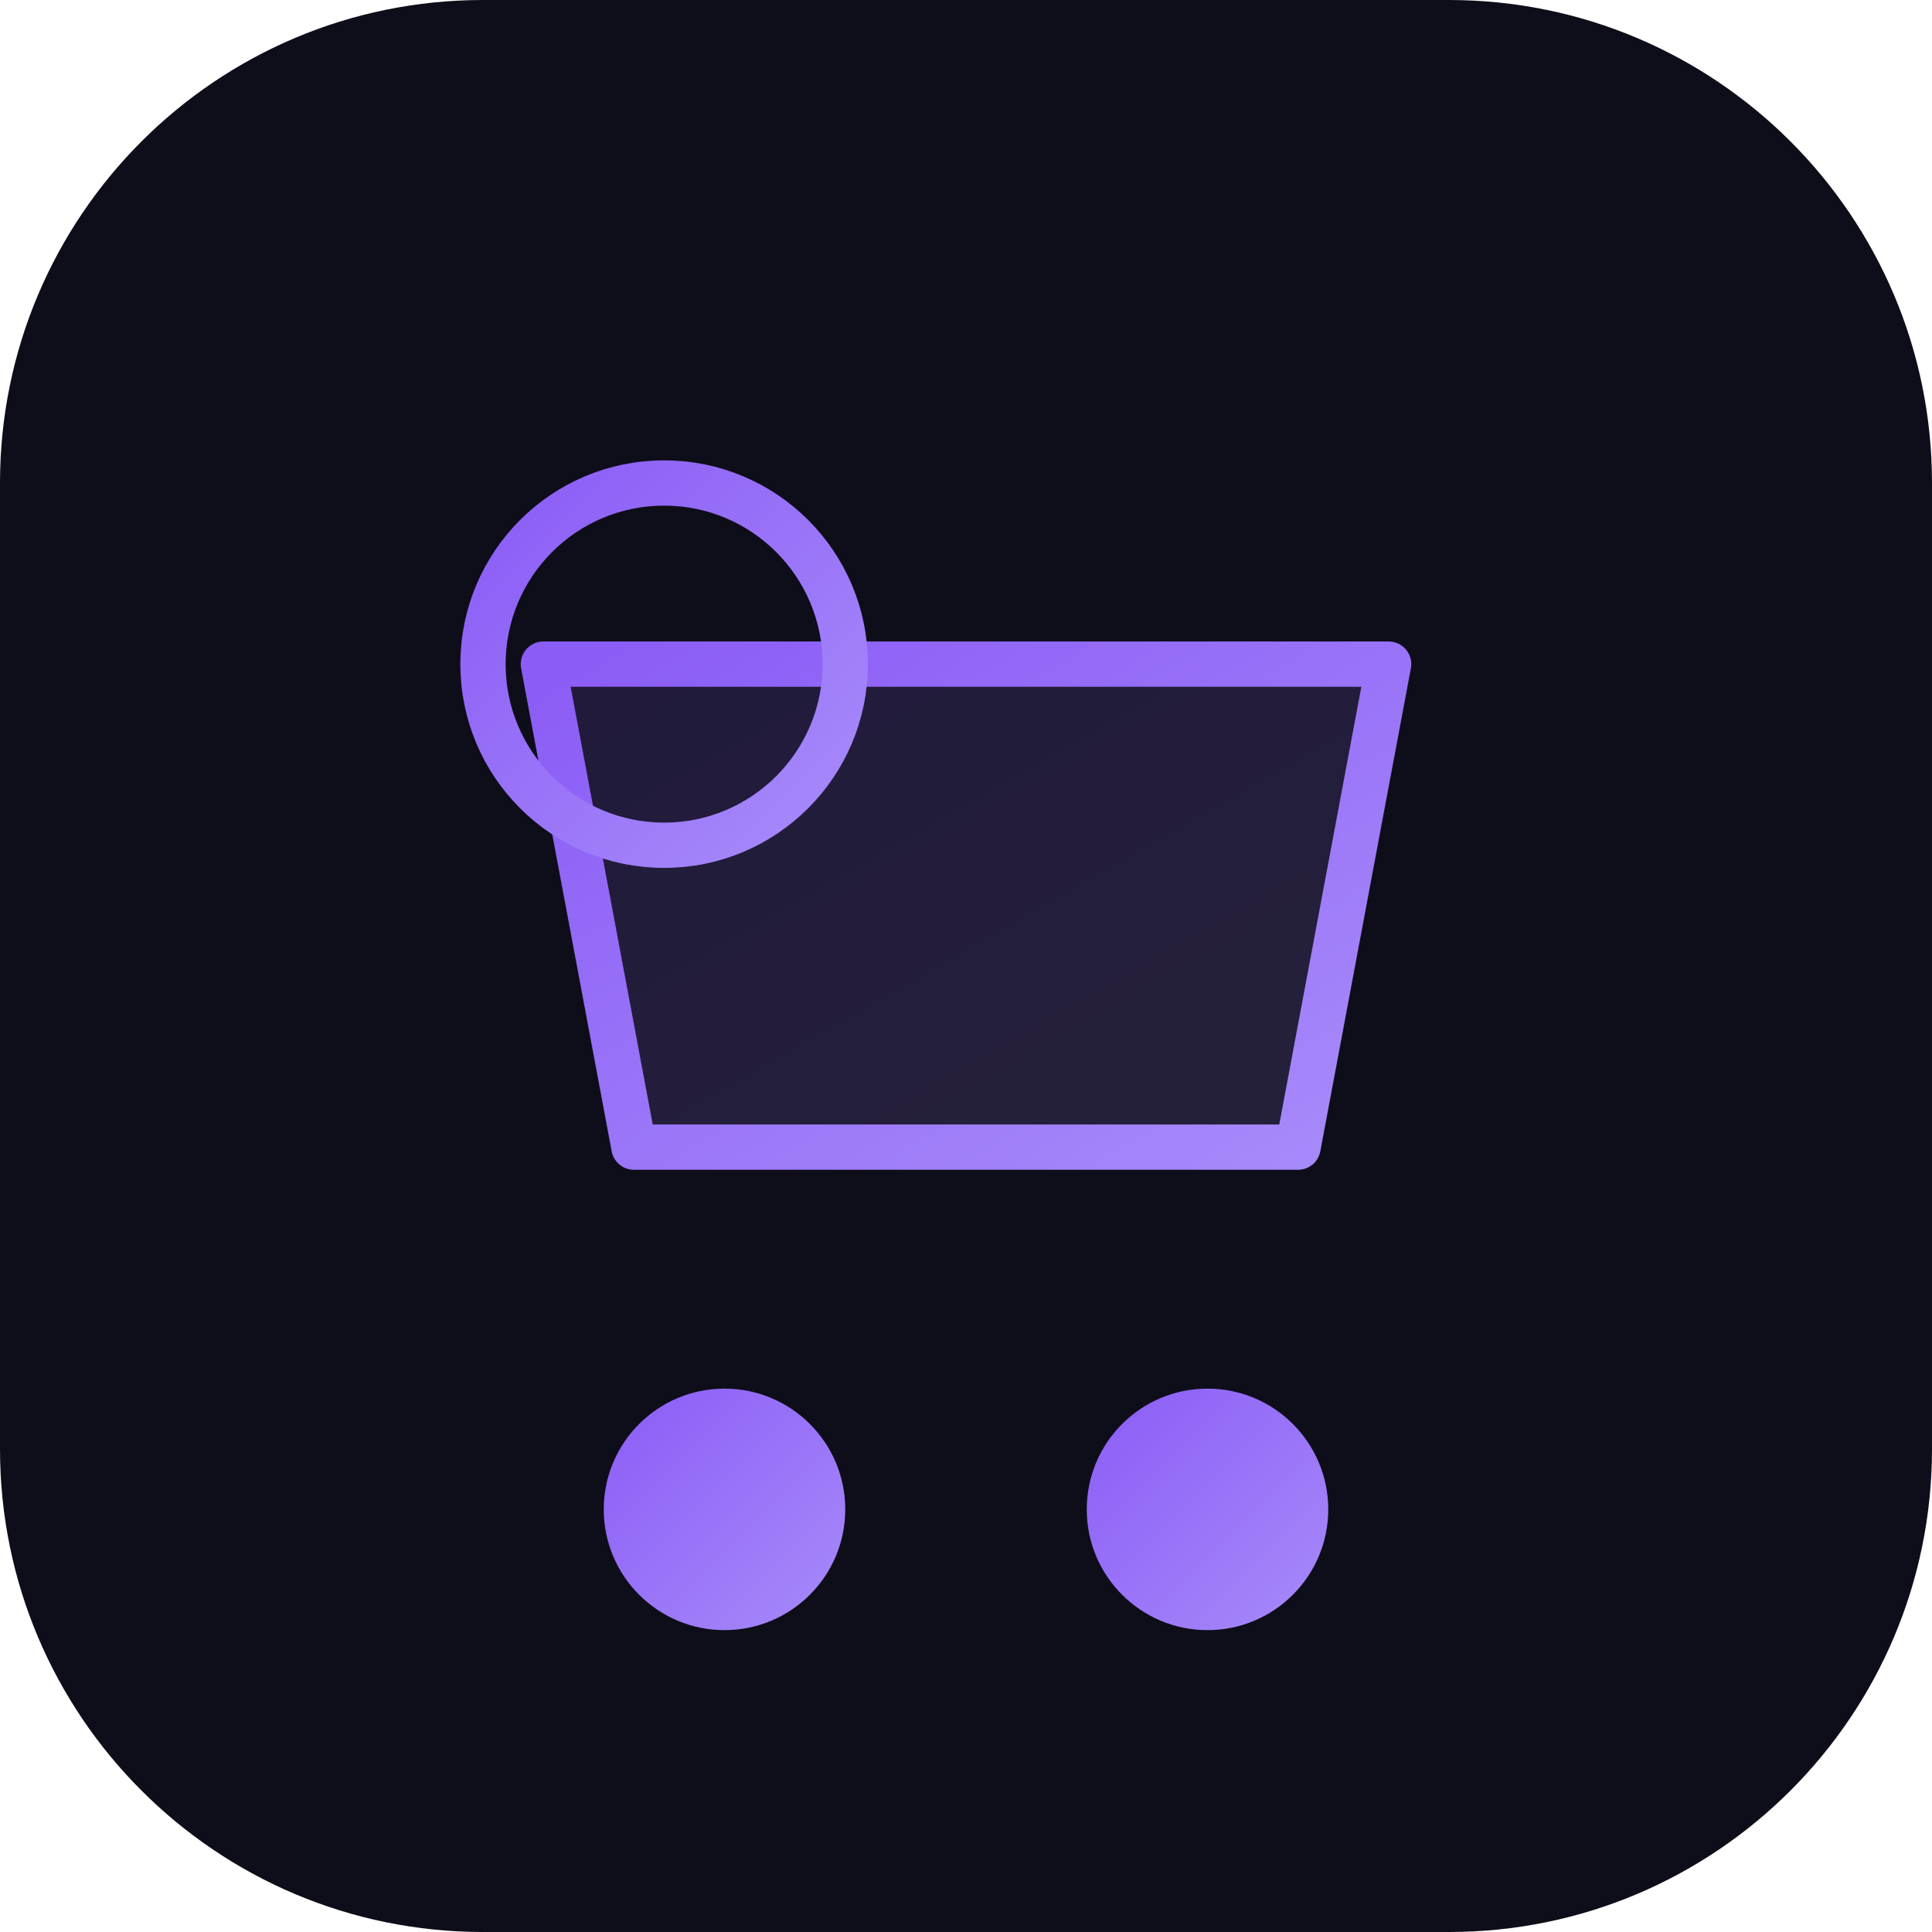
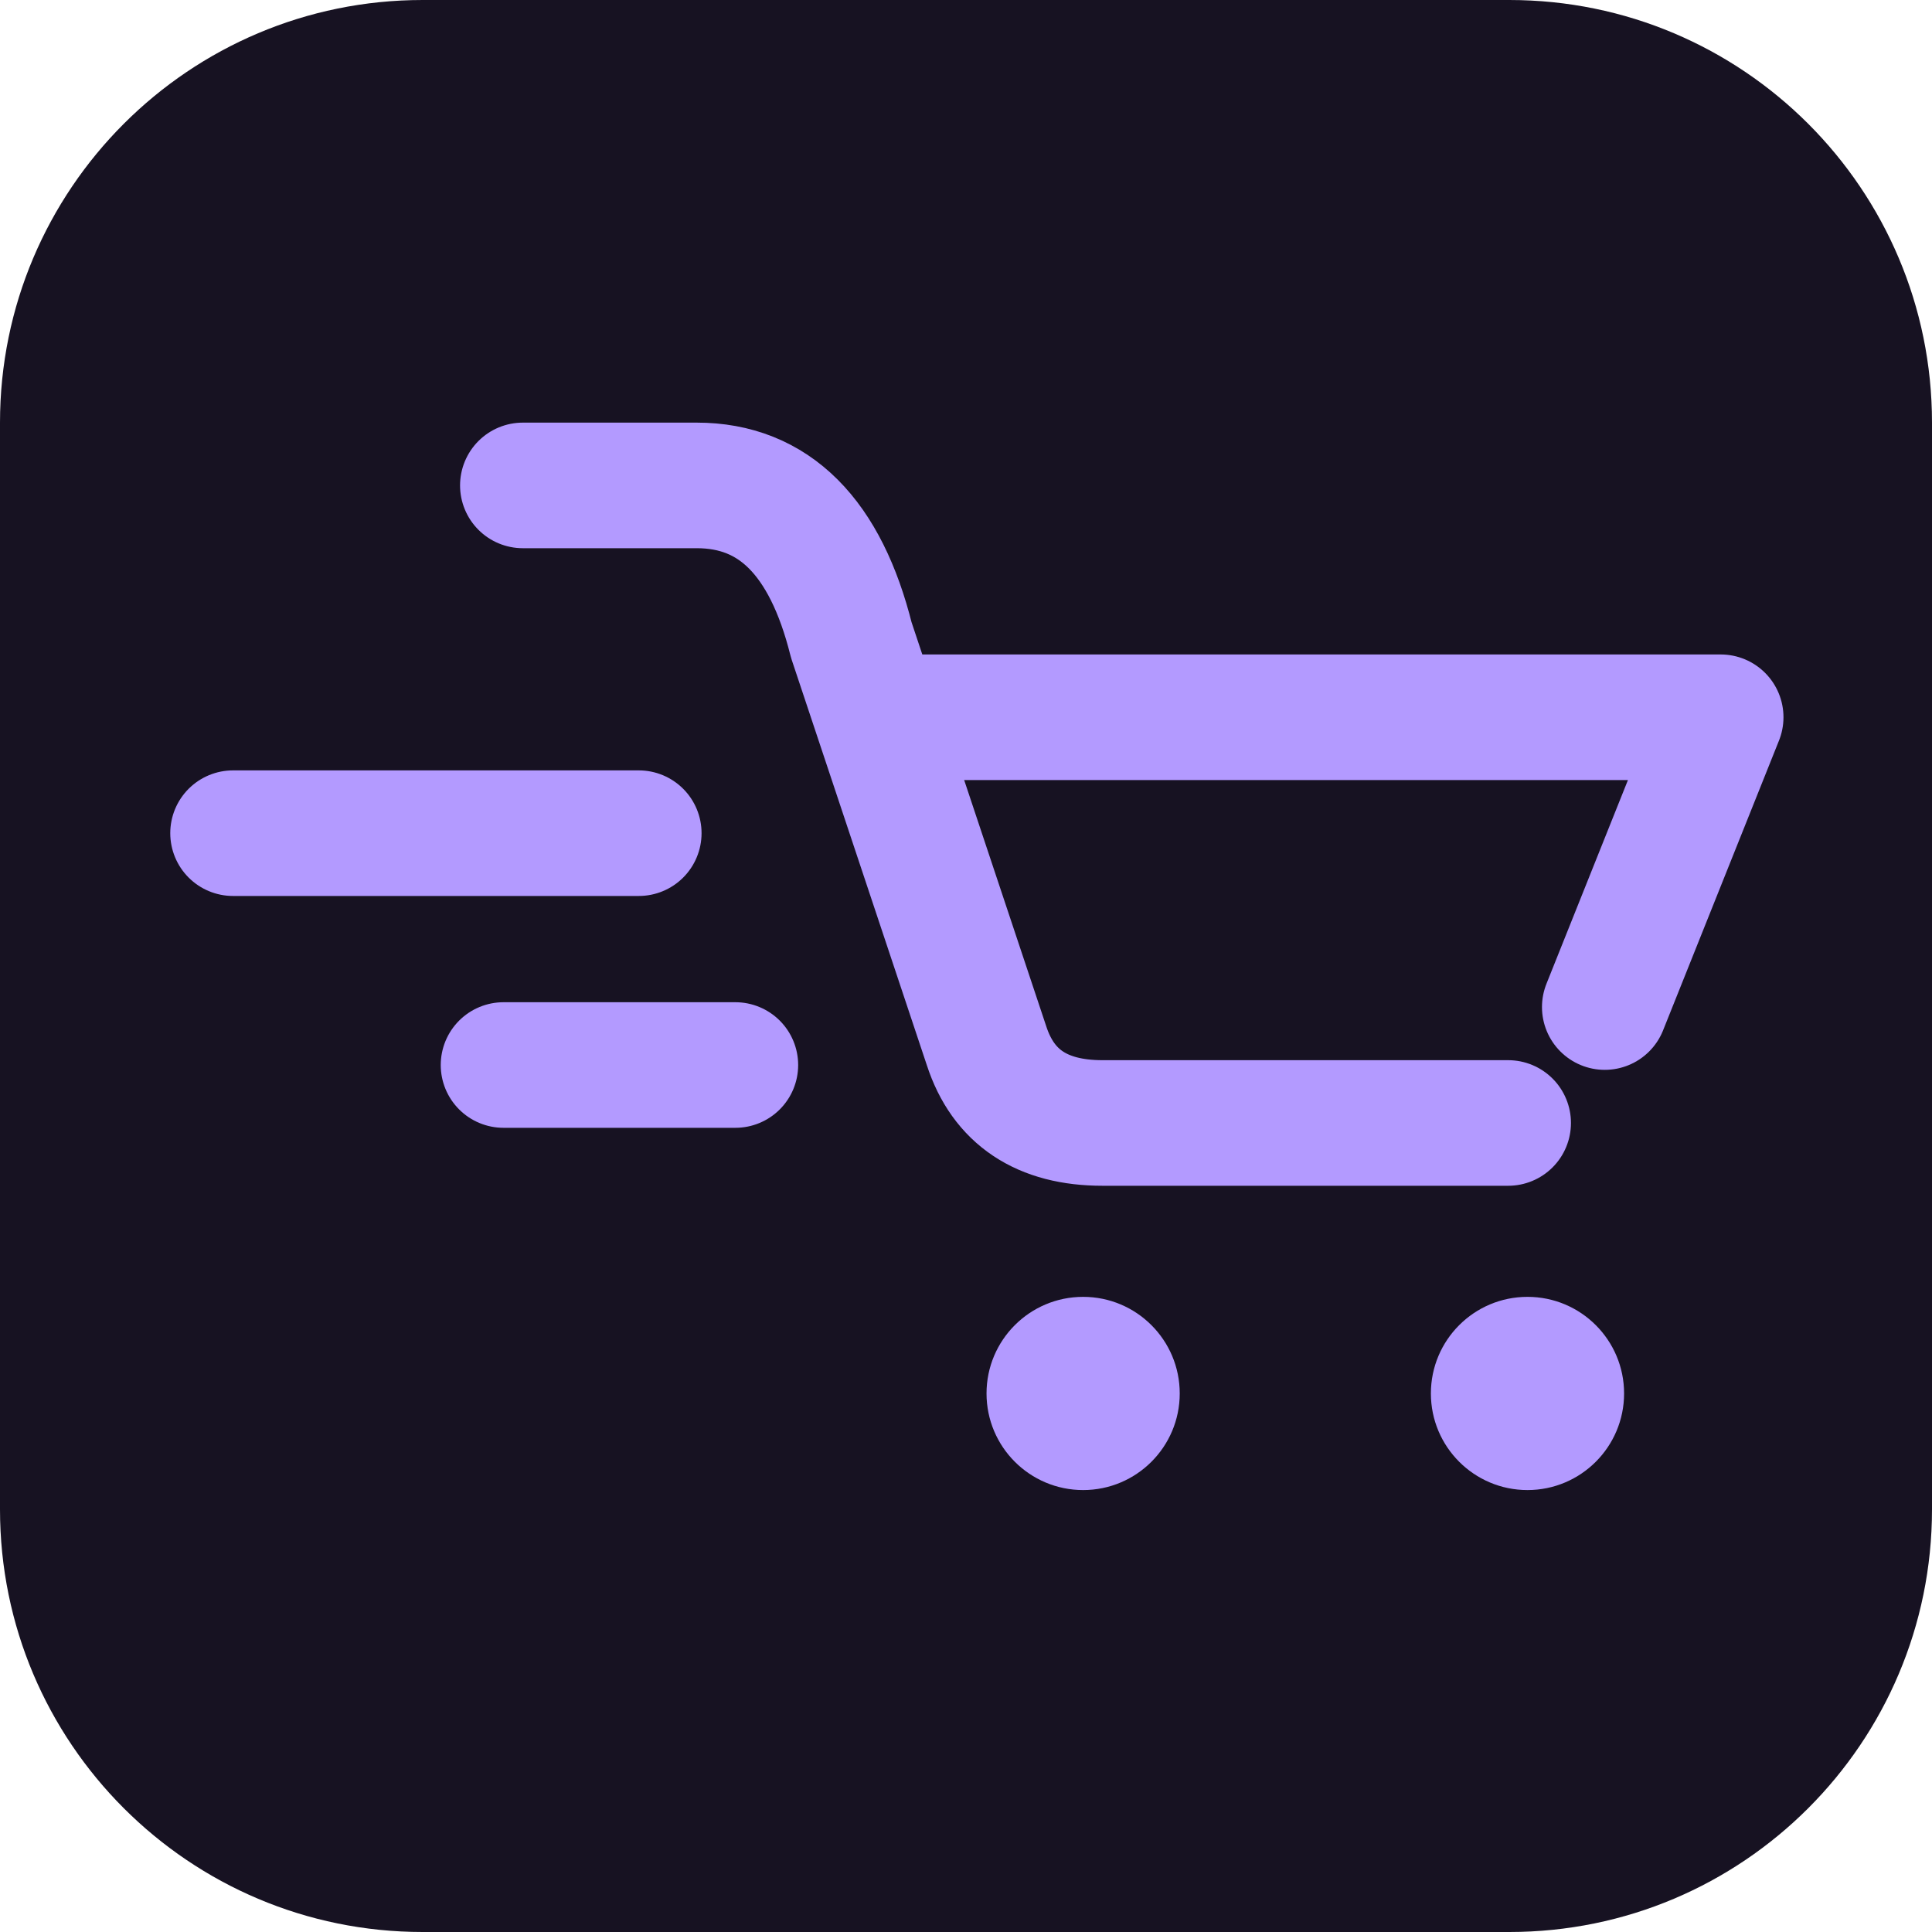
- <svg xmlns="http://www.w3.org/2000/svg" viewBox="0 0 64 64" fill="none">
-   <defs>
-     <linearGradient id="g" x1="0" y1="0" x2="1" y2="1">
-       <stop offset="0%" stop-color="#8b5cf6" />
-       <stop offset="100%" stop-color="#a78bfa" />
-     </linearGradient>
-   </defs>
-   <rect width="64" height="64" rx="16" fill="#0e0e1a" />
-   <path d="M18 22h28l-3 16H21l-3-16z" fill="url(#g)" opacity="0.15" />
-   <path d="M18 22h28l-3 16H21l-3-16z" stroke="url(#g)" stroke-width="1.5" fill="none" stroke-linejoin="round" />
-   <circle cx="22" cy="22" r="6" stroke="url(#g)" stroke-width="1.5" fill="none" />
-   <circle cx="24" cy="50" r="4" fill="url(#g)" />
-   <circle cx="40" cy="50" r="4" fill="url(#g)" />
-   <path d="M46 38v-14" stroke="url(#g)" stroke-width="1.5" stroke-linecap="round" />
+ <svg xmlns="http://www.w3.org/2000/svg" width="64" height="64" viewBox="0 0 64 64">
+   <rect width="64" height="64" rx="14" fill="#171222" />
+   <g style="color:#b39aff" transform="translate(-7 2) scale(.64)">
+     <g fill="none" stroke="currentColor" stroke-width="6.5" stroke-linecap="round" stroke-linejoin="round">
+       <path d="M38 22h9q6 0 8 8l7 21q1.3 4 6 4h21" />
+       <path d="M57 34h43l-6 15" />
+       <path d="M23 40h21M37 52h12" />
+     </g>
+     <g fill="currentColor">
+       <circle cx="67" cy="69" r="5" />
+       <circle cx="90" cy="69" r="5" />
+     </g>
+   </g>
</svg>
